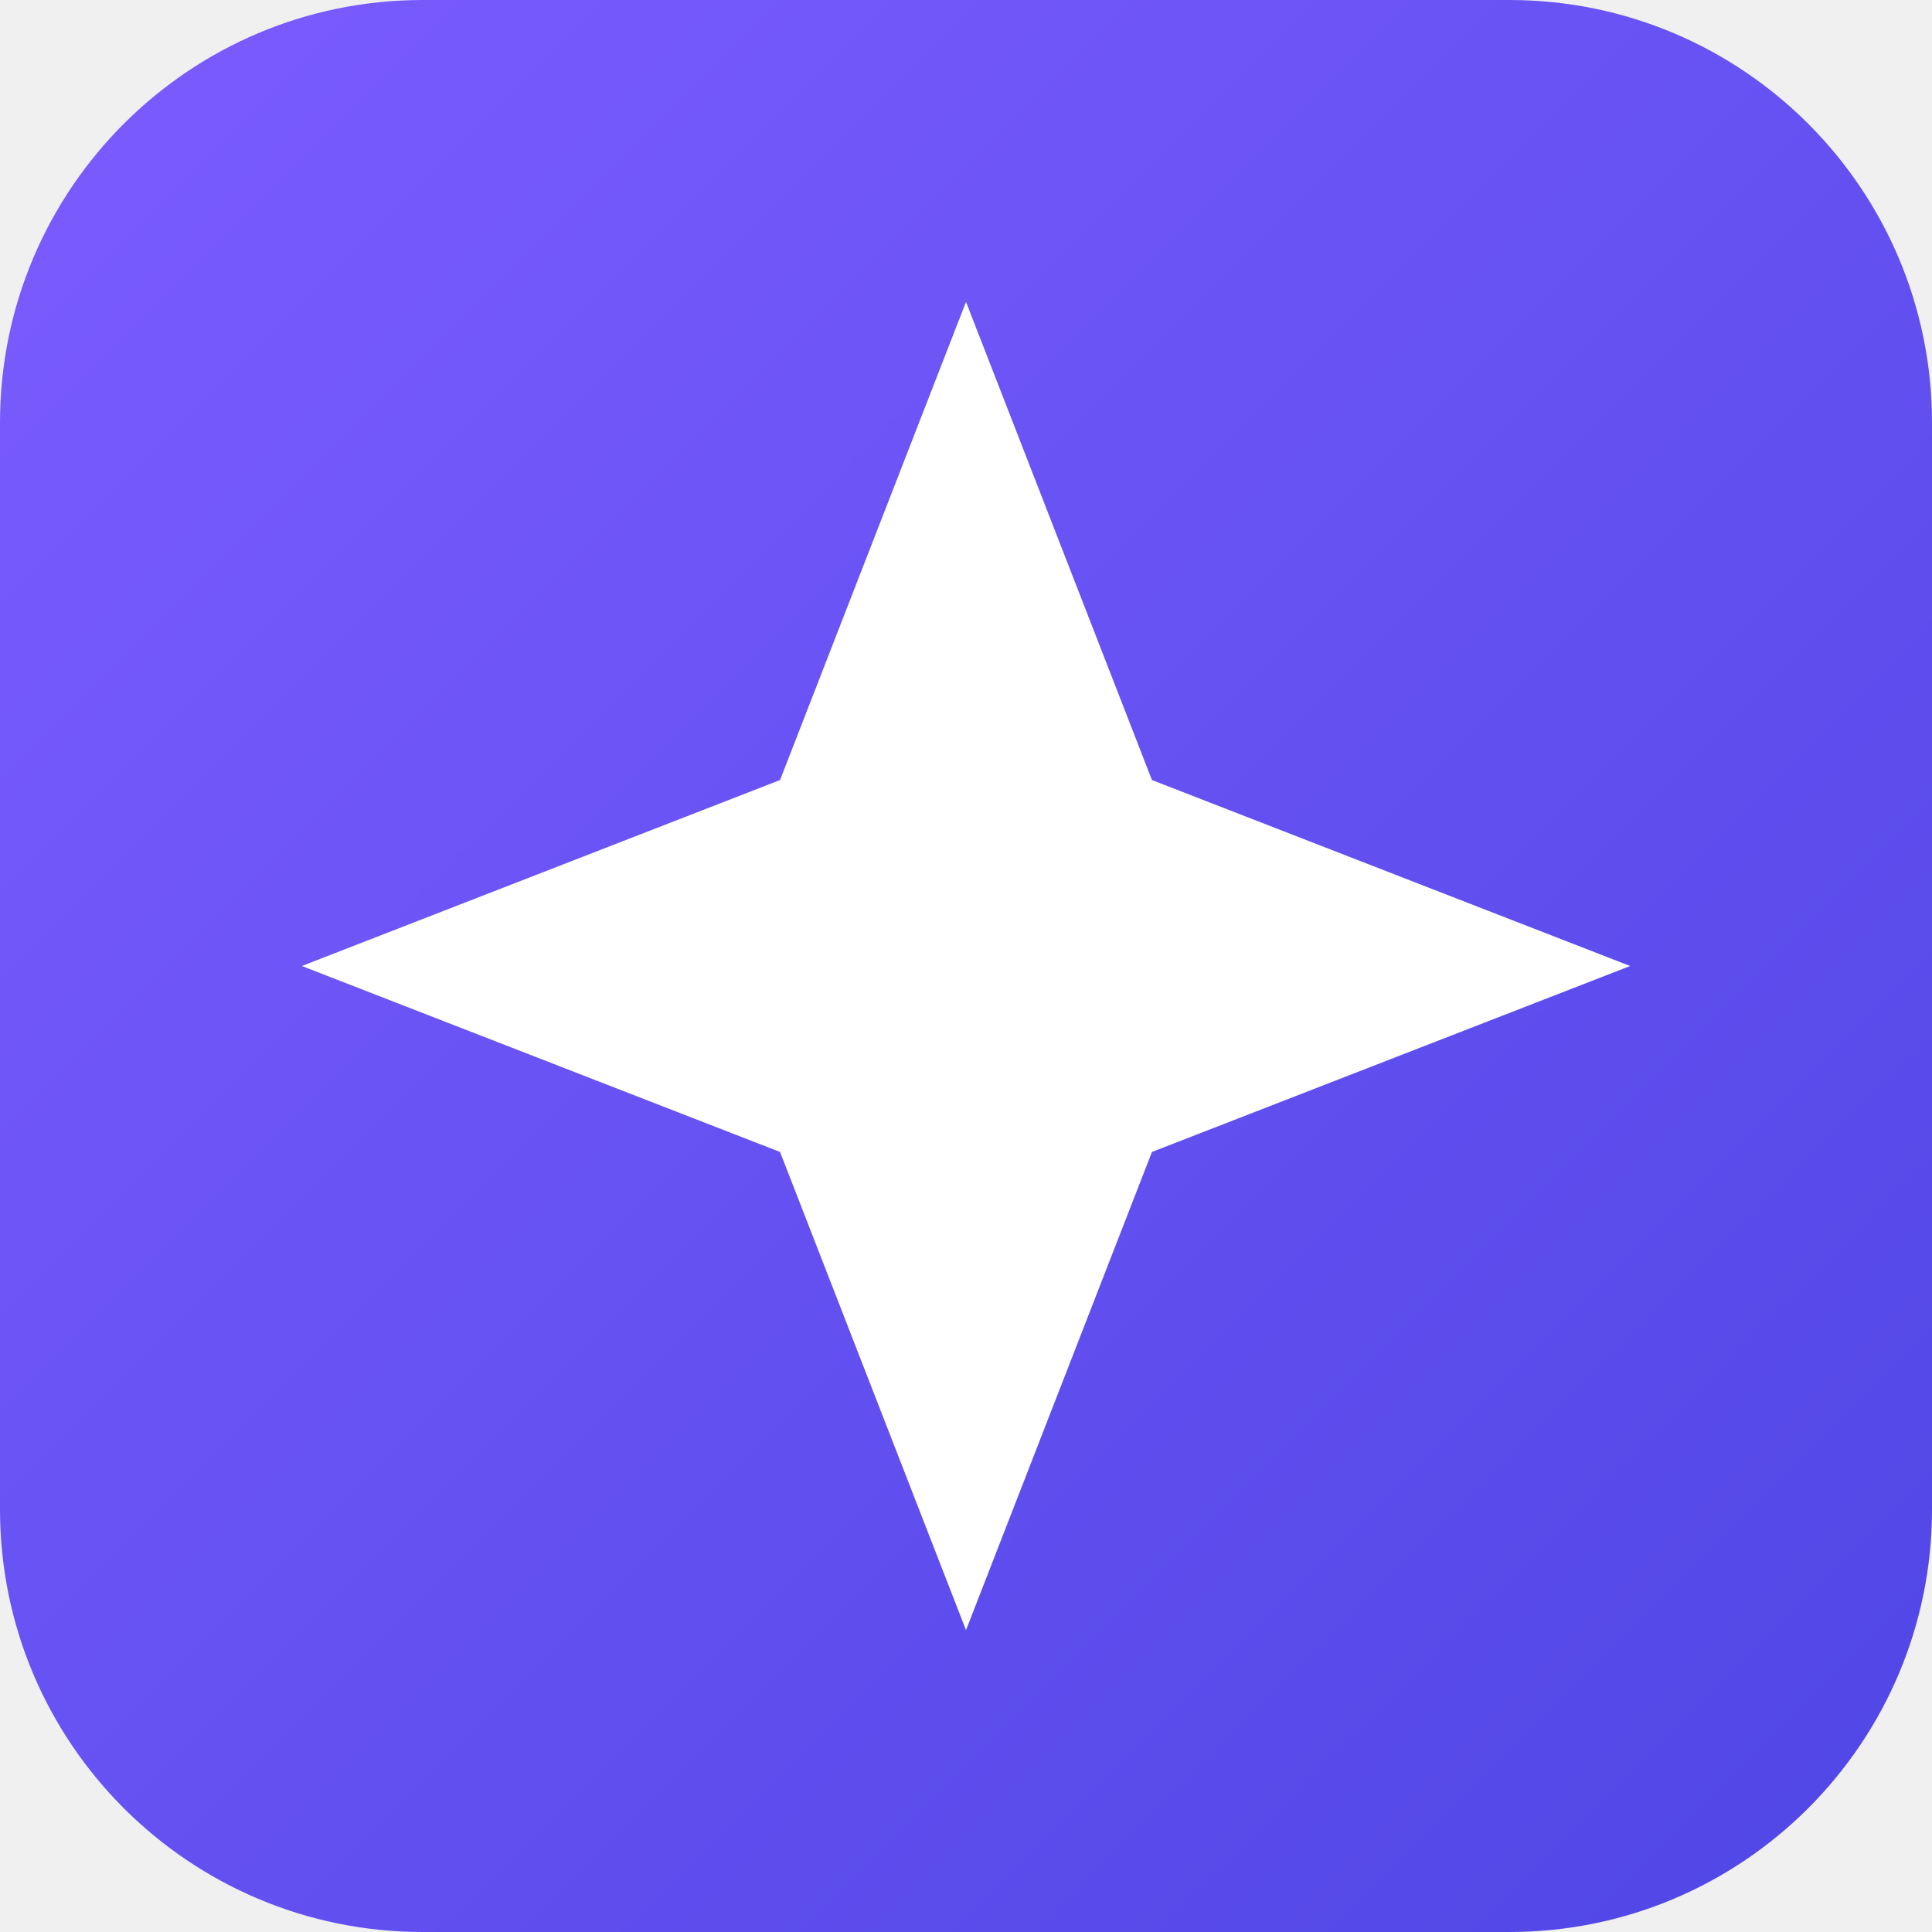
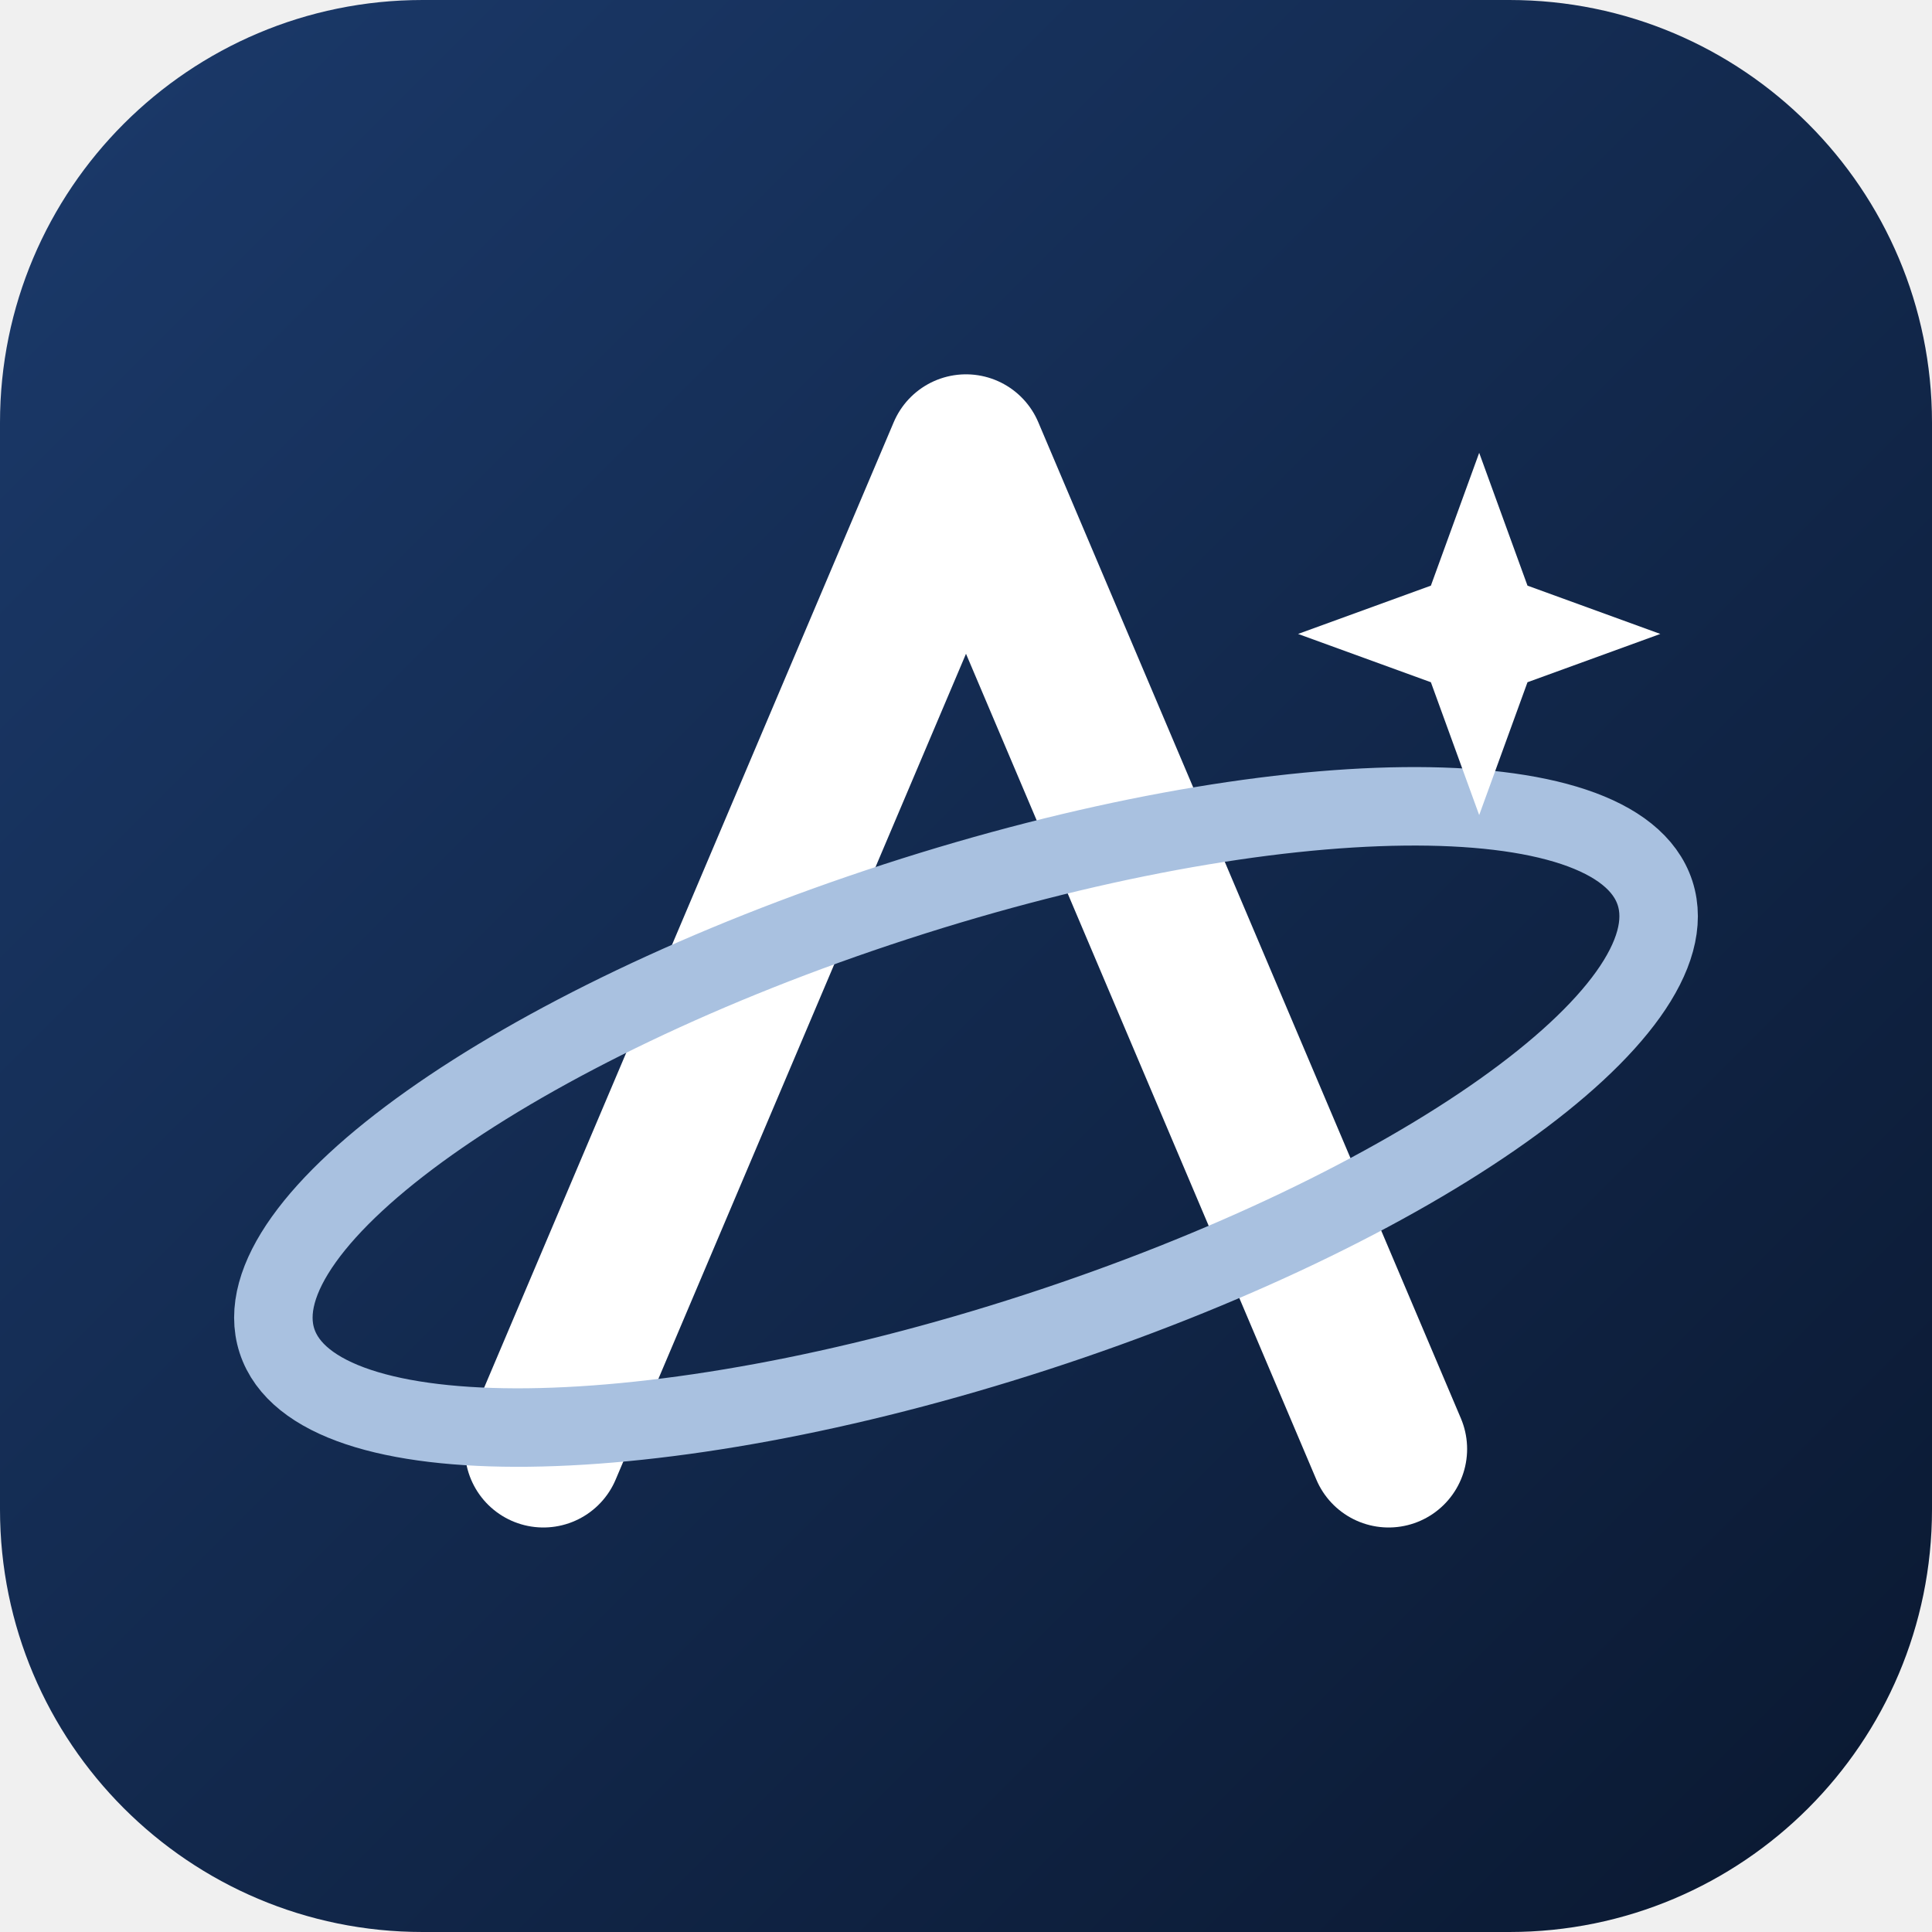
<svg xmlns="http://www.w3.org/2000/svg" viewBox="0 0 64 64" width="64" height="64">
  <defs>
    <linearGradient id="g" x1="0" y1="0" x2="1" y2="1">
-       <stop offset="0" stop-color="#7c5cff" />
-       <stop offset="1" stop-color="#4f46e5" />
+       <stop offset="0" stop-color="#1b3a6b" />
+       <stop offset="1" stop-color="#0a1830" />
    </linearGradient>
  </defs>
  <rect width="64" height="64" rx="14" fill="url(#g)" />
-   <path d="M32 10 L38.16 25.84 L54 32 L38.16 38.16 L32 54 L25.84 38.16 L10 32 L25.84 25.84 Z" fill="#fff" />
+   <g transform="translate(32 32) scale(1) translate(-32 -32)">
+     <path d="M18 48 L32 15 L46 48" fill="none" stroke="#fff" stroke-width="5.2" stroke-linecap="round" stroke-linejoin="round" />
+     <ellipse cx="32" cy="37" rx="24" ry="7.5" transform="rotate(-18 32 37)" fill="none" stroke="#a9c1e0" stroke-width="2.6" />
+     <path d="M49 15 L50.6 19.4 L55 21 L50.6 22.6 L49 27 L47.4 22.6 L43 21 L47.4 19.4 Z" fill="#fff" />
+   </g>
</svg>
